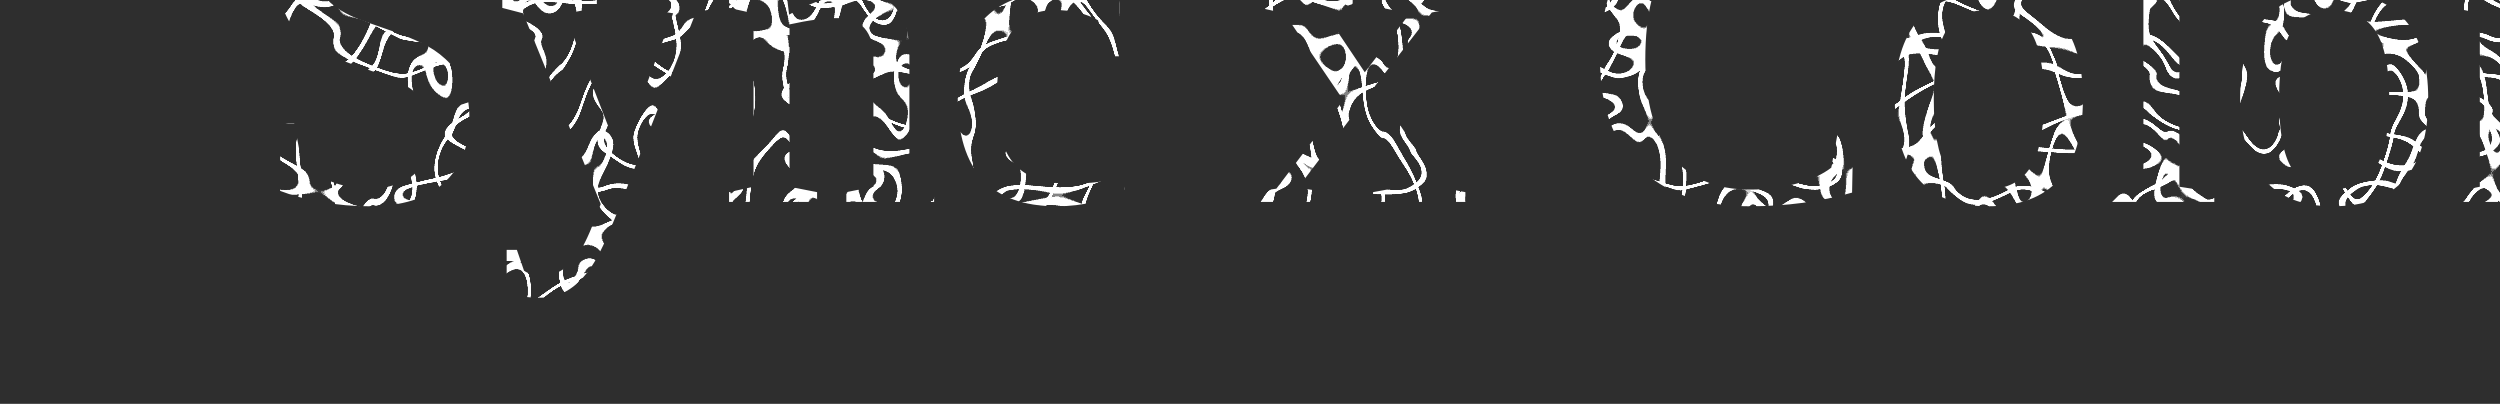
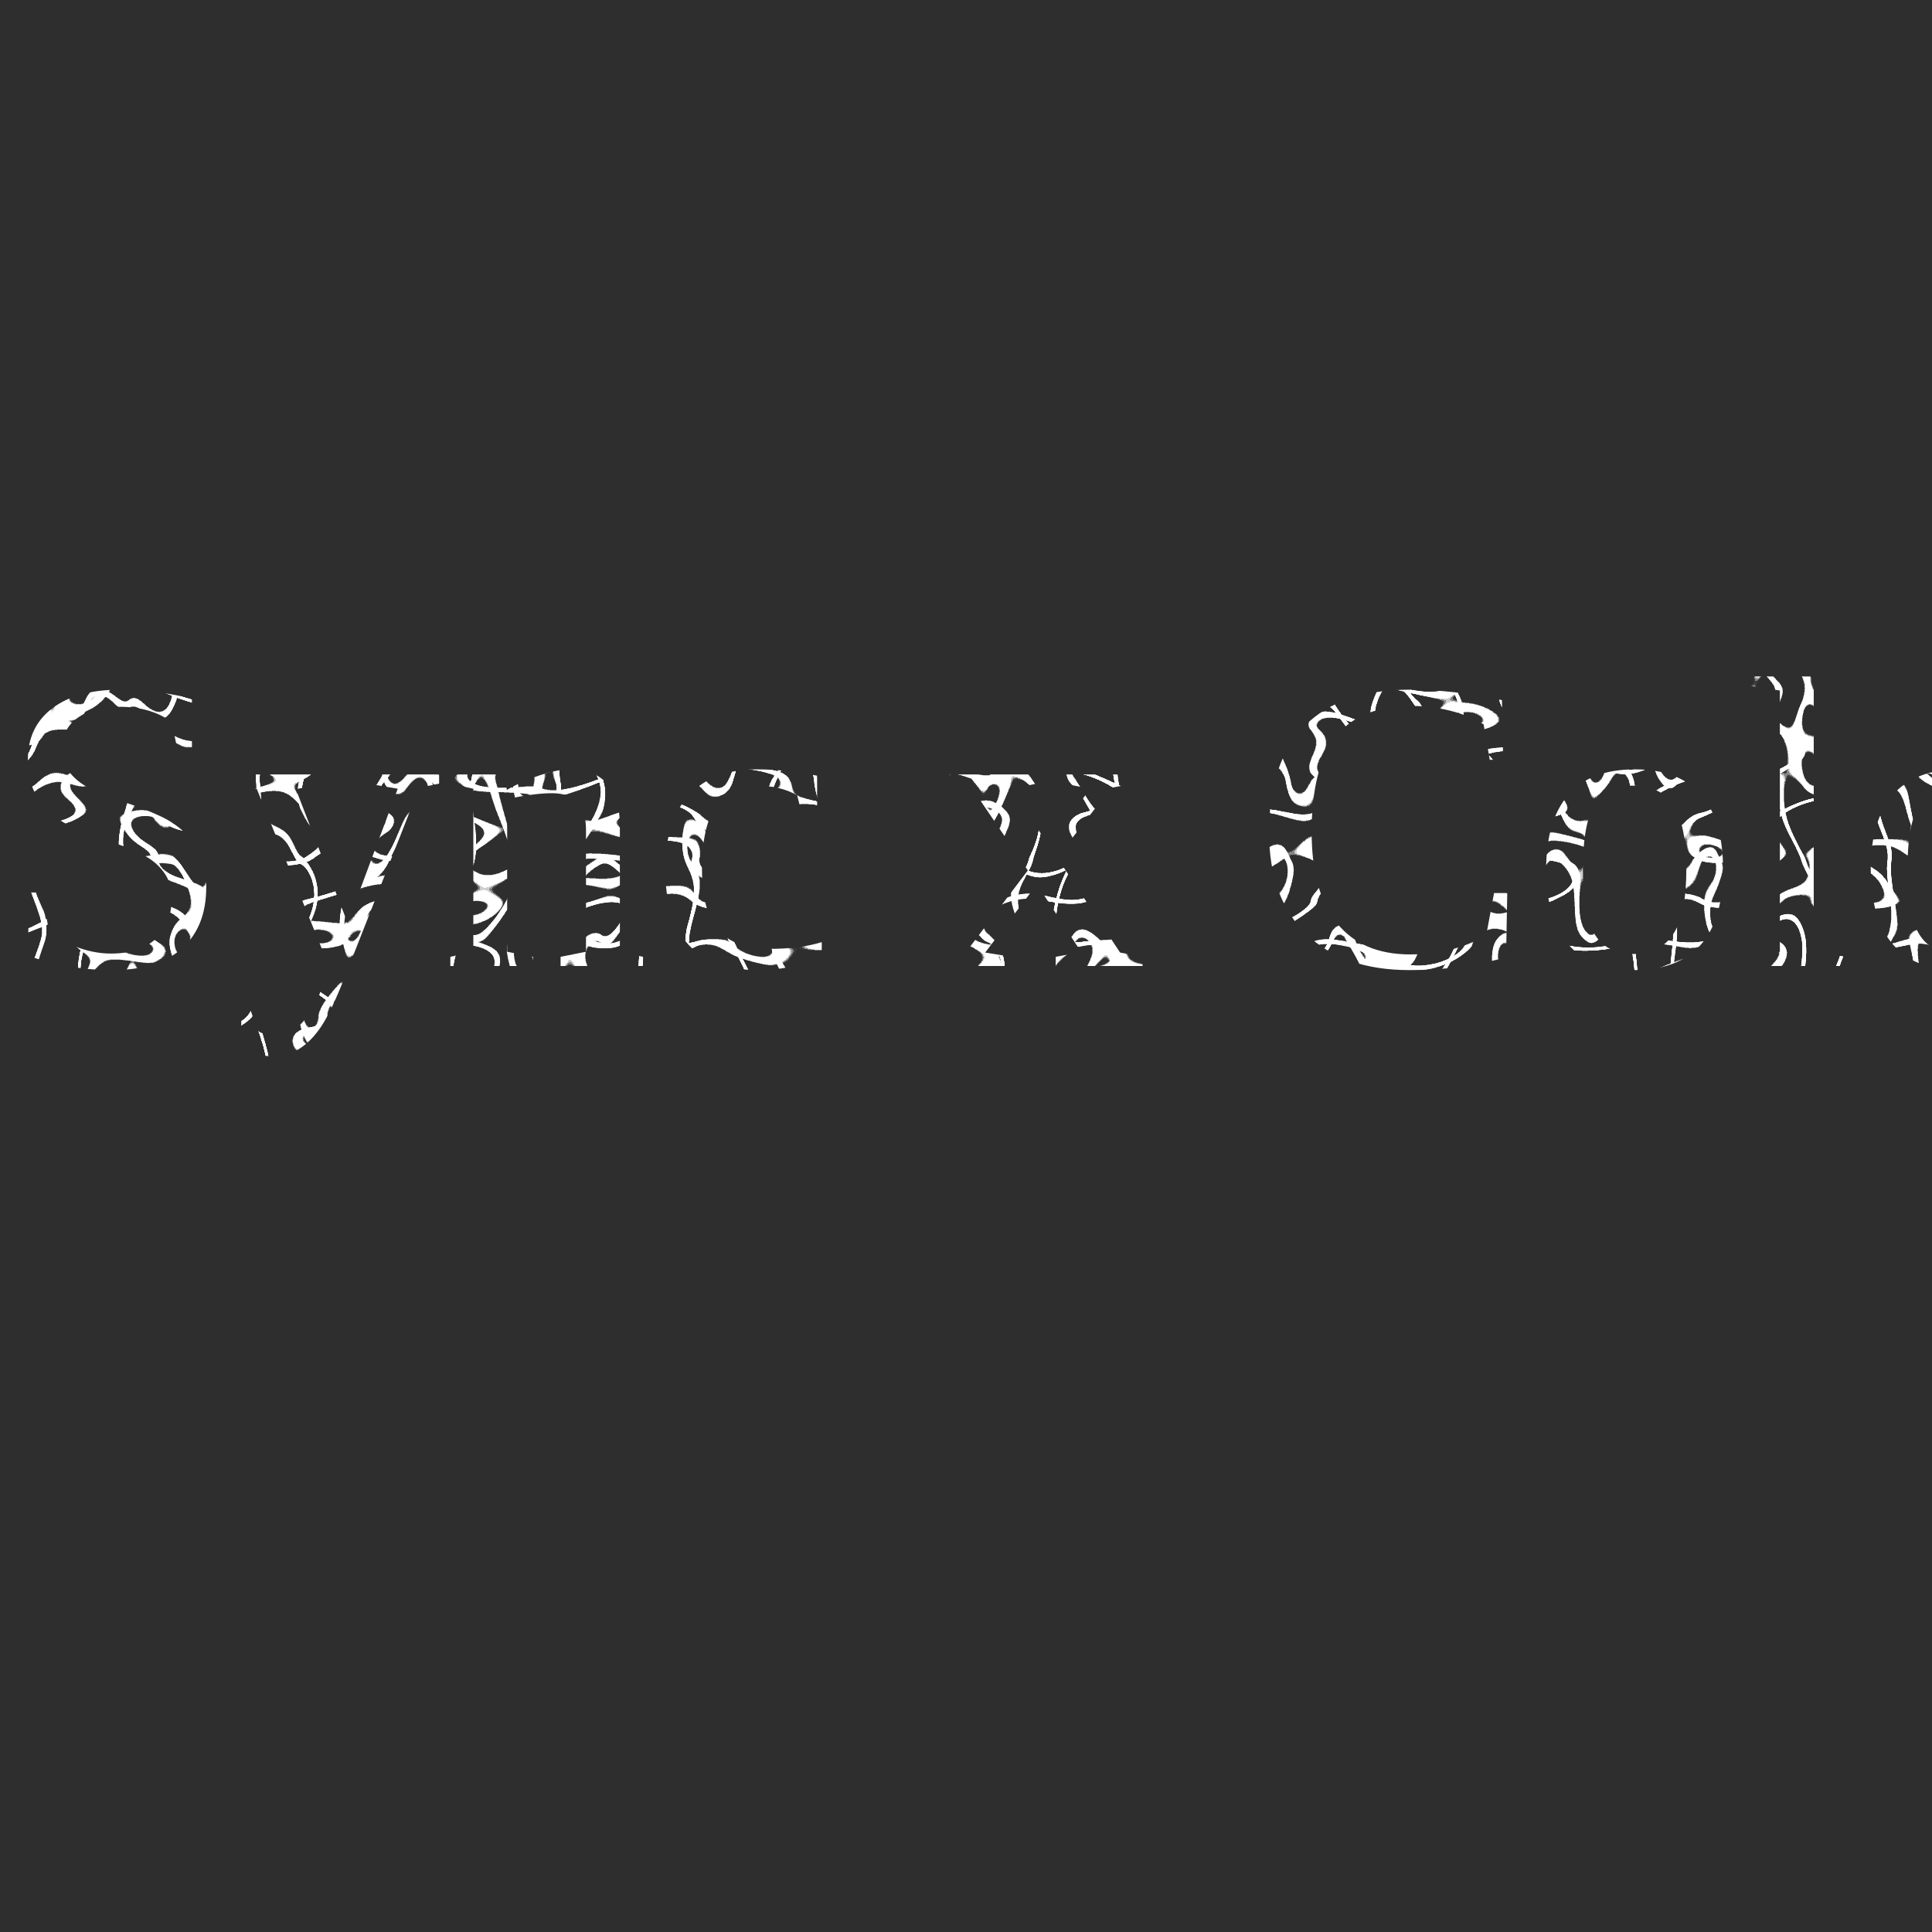
- <svg xmlns="http://www.w3.org/2000/svg" version="1.1" width="100%" height="100%">
+ <svg xmlns="http://www.w3.org/2000/svg" version="1.1" width="100%" height="100%" viewBox="0 0 500 500">
  <rect width="100%" height="100%" fill="#2e2e2e" />
  <filter id="filter" x="-20%" y="-20%" width="140%" height="140%" filterUnits="objectBoundingBox" primitiveUnits="userSpaceOnUse" color-interpolation-filters="linearRGB">
    <feTurbulence type="turbulence" baseFrequency="0.09 0.05" numOctaves="1" seed="4" stitchTiles="stitch" result="turbulence" />
    <feColorMatrix type="matrix" values="0 0 0 0 0   0 0 0 0 0   0 0 0 0 0   0 0 0 -90 5" in="turbulence" result="colormatrix" />
    <feTurbulence type="turbulence" baseFrequency="0.05 0.09" numOctaves="1" seed="4" stitchTiles="stitch" result="turbulence2" />
    <feColorMatrix type="matrix" values="0 0 0 0 0   0 0 0 0 0   0 0 0 0 0   0 0 0 -90 5" in="turbulence2" result="colormatrix1" />
    <feComposite in="colormatrix" in2="colormatrix1" operator="over" result="composite" />
    <feComposite in="composite" in2="SourceAlpha" operator="in" result="composite2" />
    <feFlood flood-color="#FFF" flood-opacity="1" result="flood" />
    <feComposite in="flood" in2="composite2" operator="in" result="composite3" />
  </filter>
-   <text x="10%" y="50%" style="font-size: 11em; filter: url(#filter)">Sync x Colors</text>
+   <text x="0" y="50%" style="font-size: 9em; filter: url(#filter)">Sync x Colors</text>
</svg>
